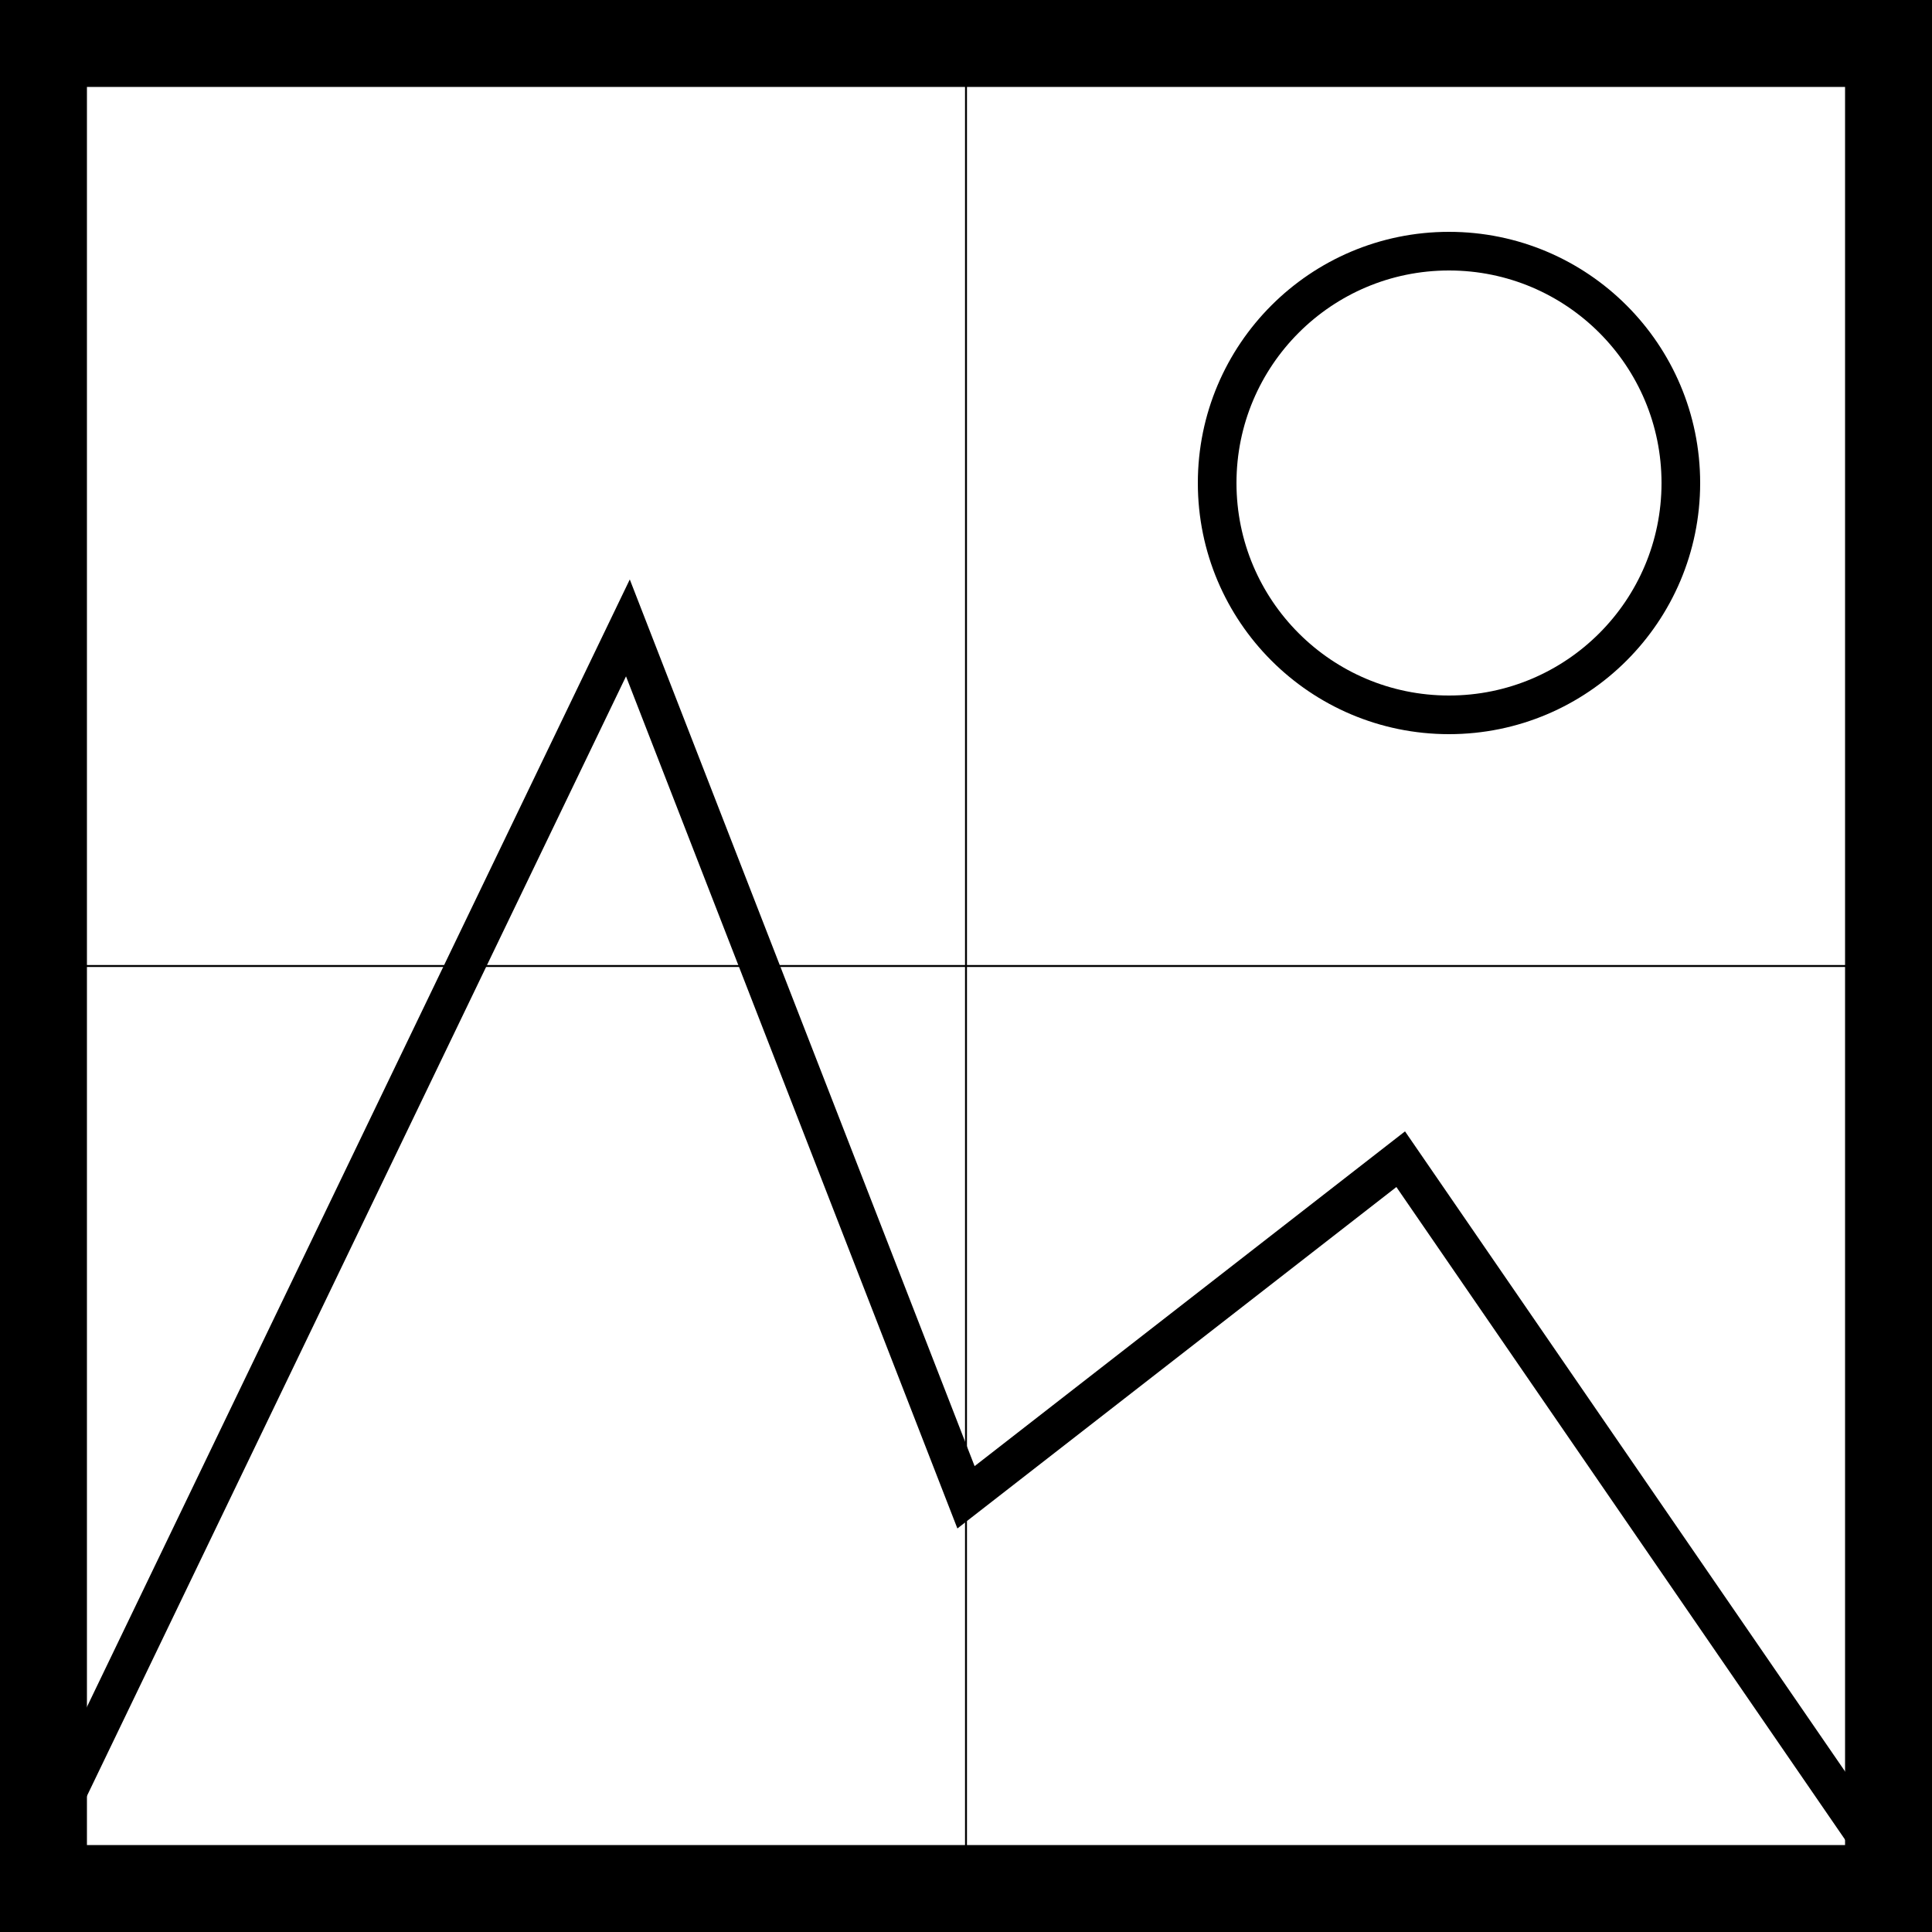
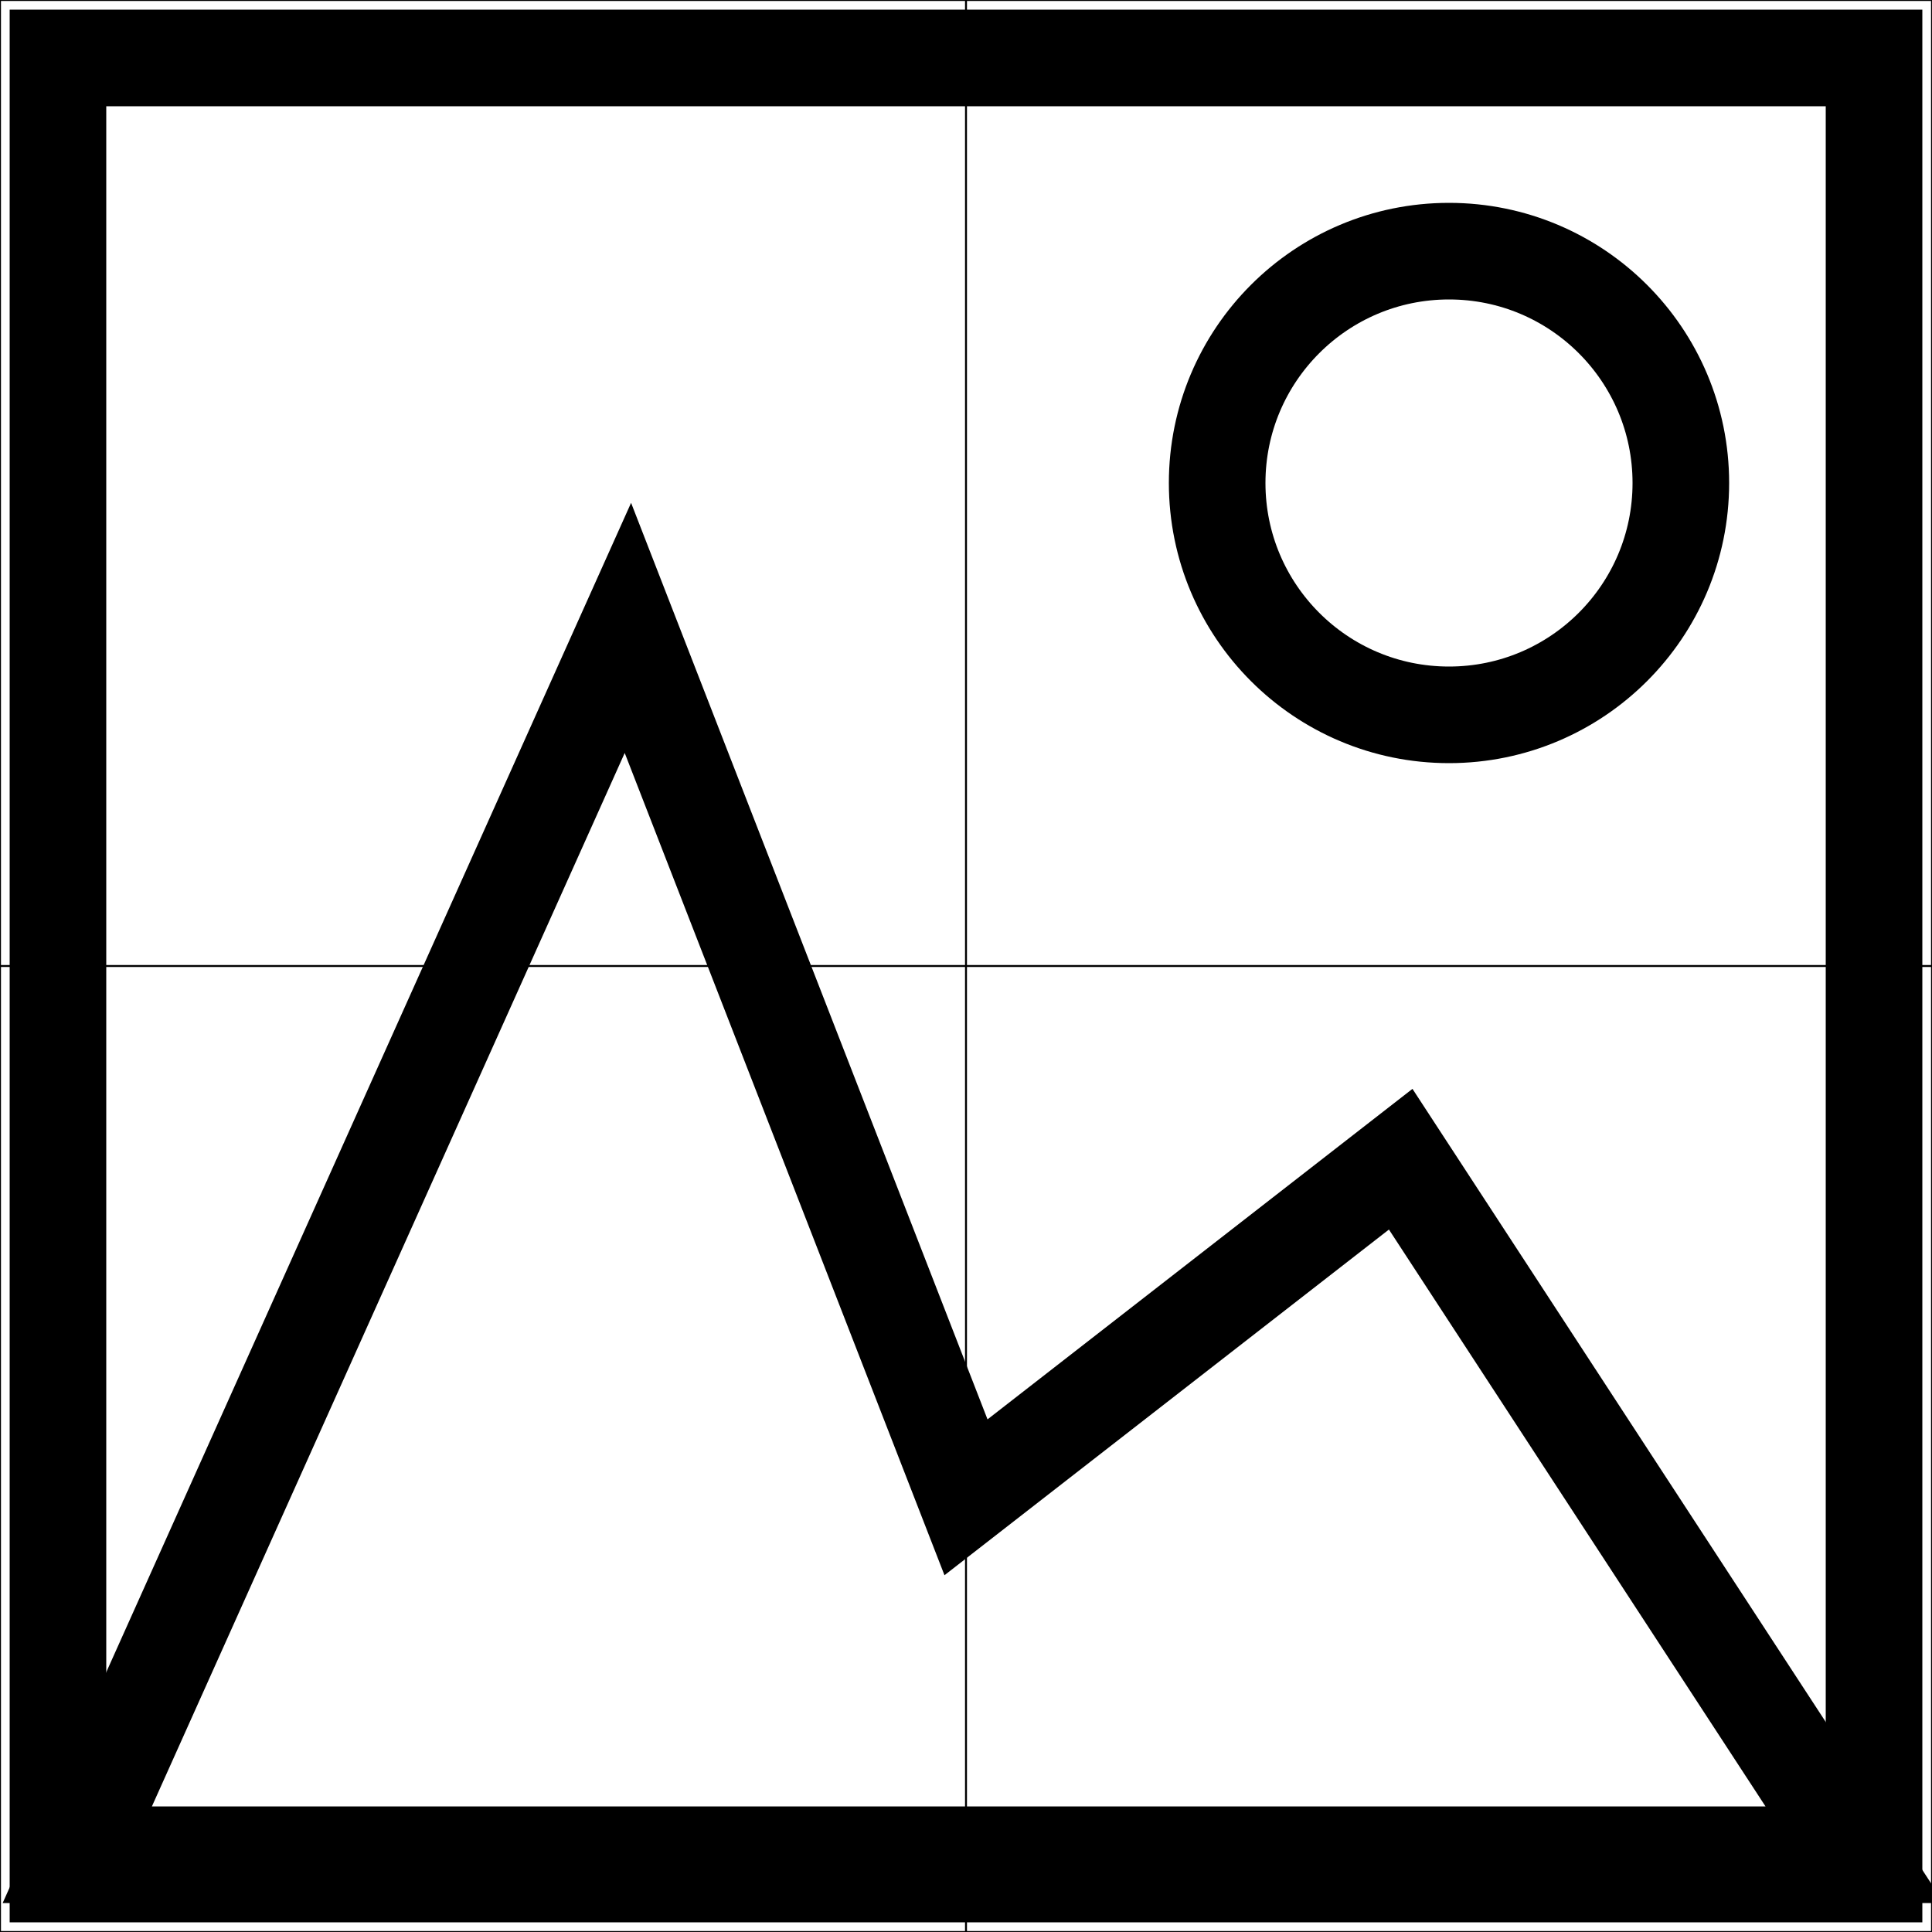
<svg xmlns="http://www.w3.org/2000/svg" viewBox="-1 -1 2 2" height="300px" width="300px">
-   <path d="M -1,-1 L 1,-1 L 1,1 L -1,1 ZM -0.91,-0.91 L -0.91,0.91 L 0.91,0.91 L 0.91,-0.91 Z" stroke-width="0" fill="black" />
-   <path d="M -1,1 L -0.35,-0.35 L 0.0,0.55 L 0.45,0.2 L 1,1 Z" fill="none" stroke="black" stroke-width="4.0e-2" />
-   <circle cx="0.5" cy="-0.5" r="0.24" fill="none" stroke="black" stroke-width="4.0e-2" />
+   <g fill="none" stroke="black" stroke-width="0.1">
+     <circle cx="0.5" cy="-0.5" r="0.24" />
+     <path d="M -0.92,0.92 L -0.35,-0.35 L 0.0,0.55 L 0.45,0.2 L 0.92,0.92 Z" />
+     <path fill="transparent" d="M -0.94,-0.94 L 0.94,-0.94 L 0.94,0.94 L -0.94,0.94 Z" />
+   </g>
  <path fill="none" stroke="black" stroke-width="0.002" d="M -1.0,-1.0 L -1.0,1.0 L 1.0,1.0 L 1.0,-1.0 ZM 0.0,-1.0 L 0.0,1.0 M -1.0,0.0 L 1.0,0.0 " />
</svg>
